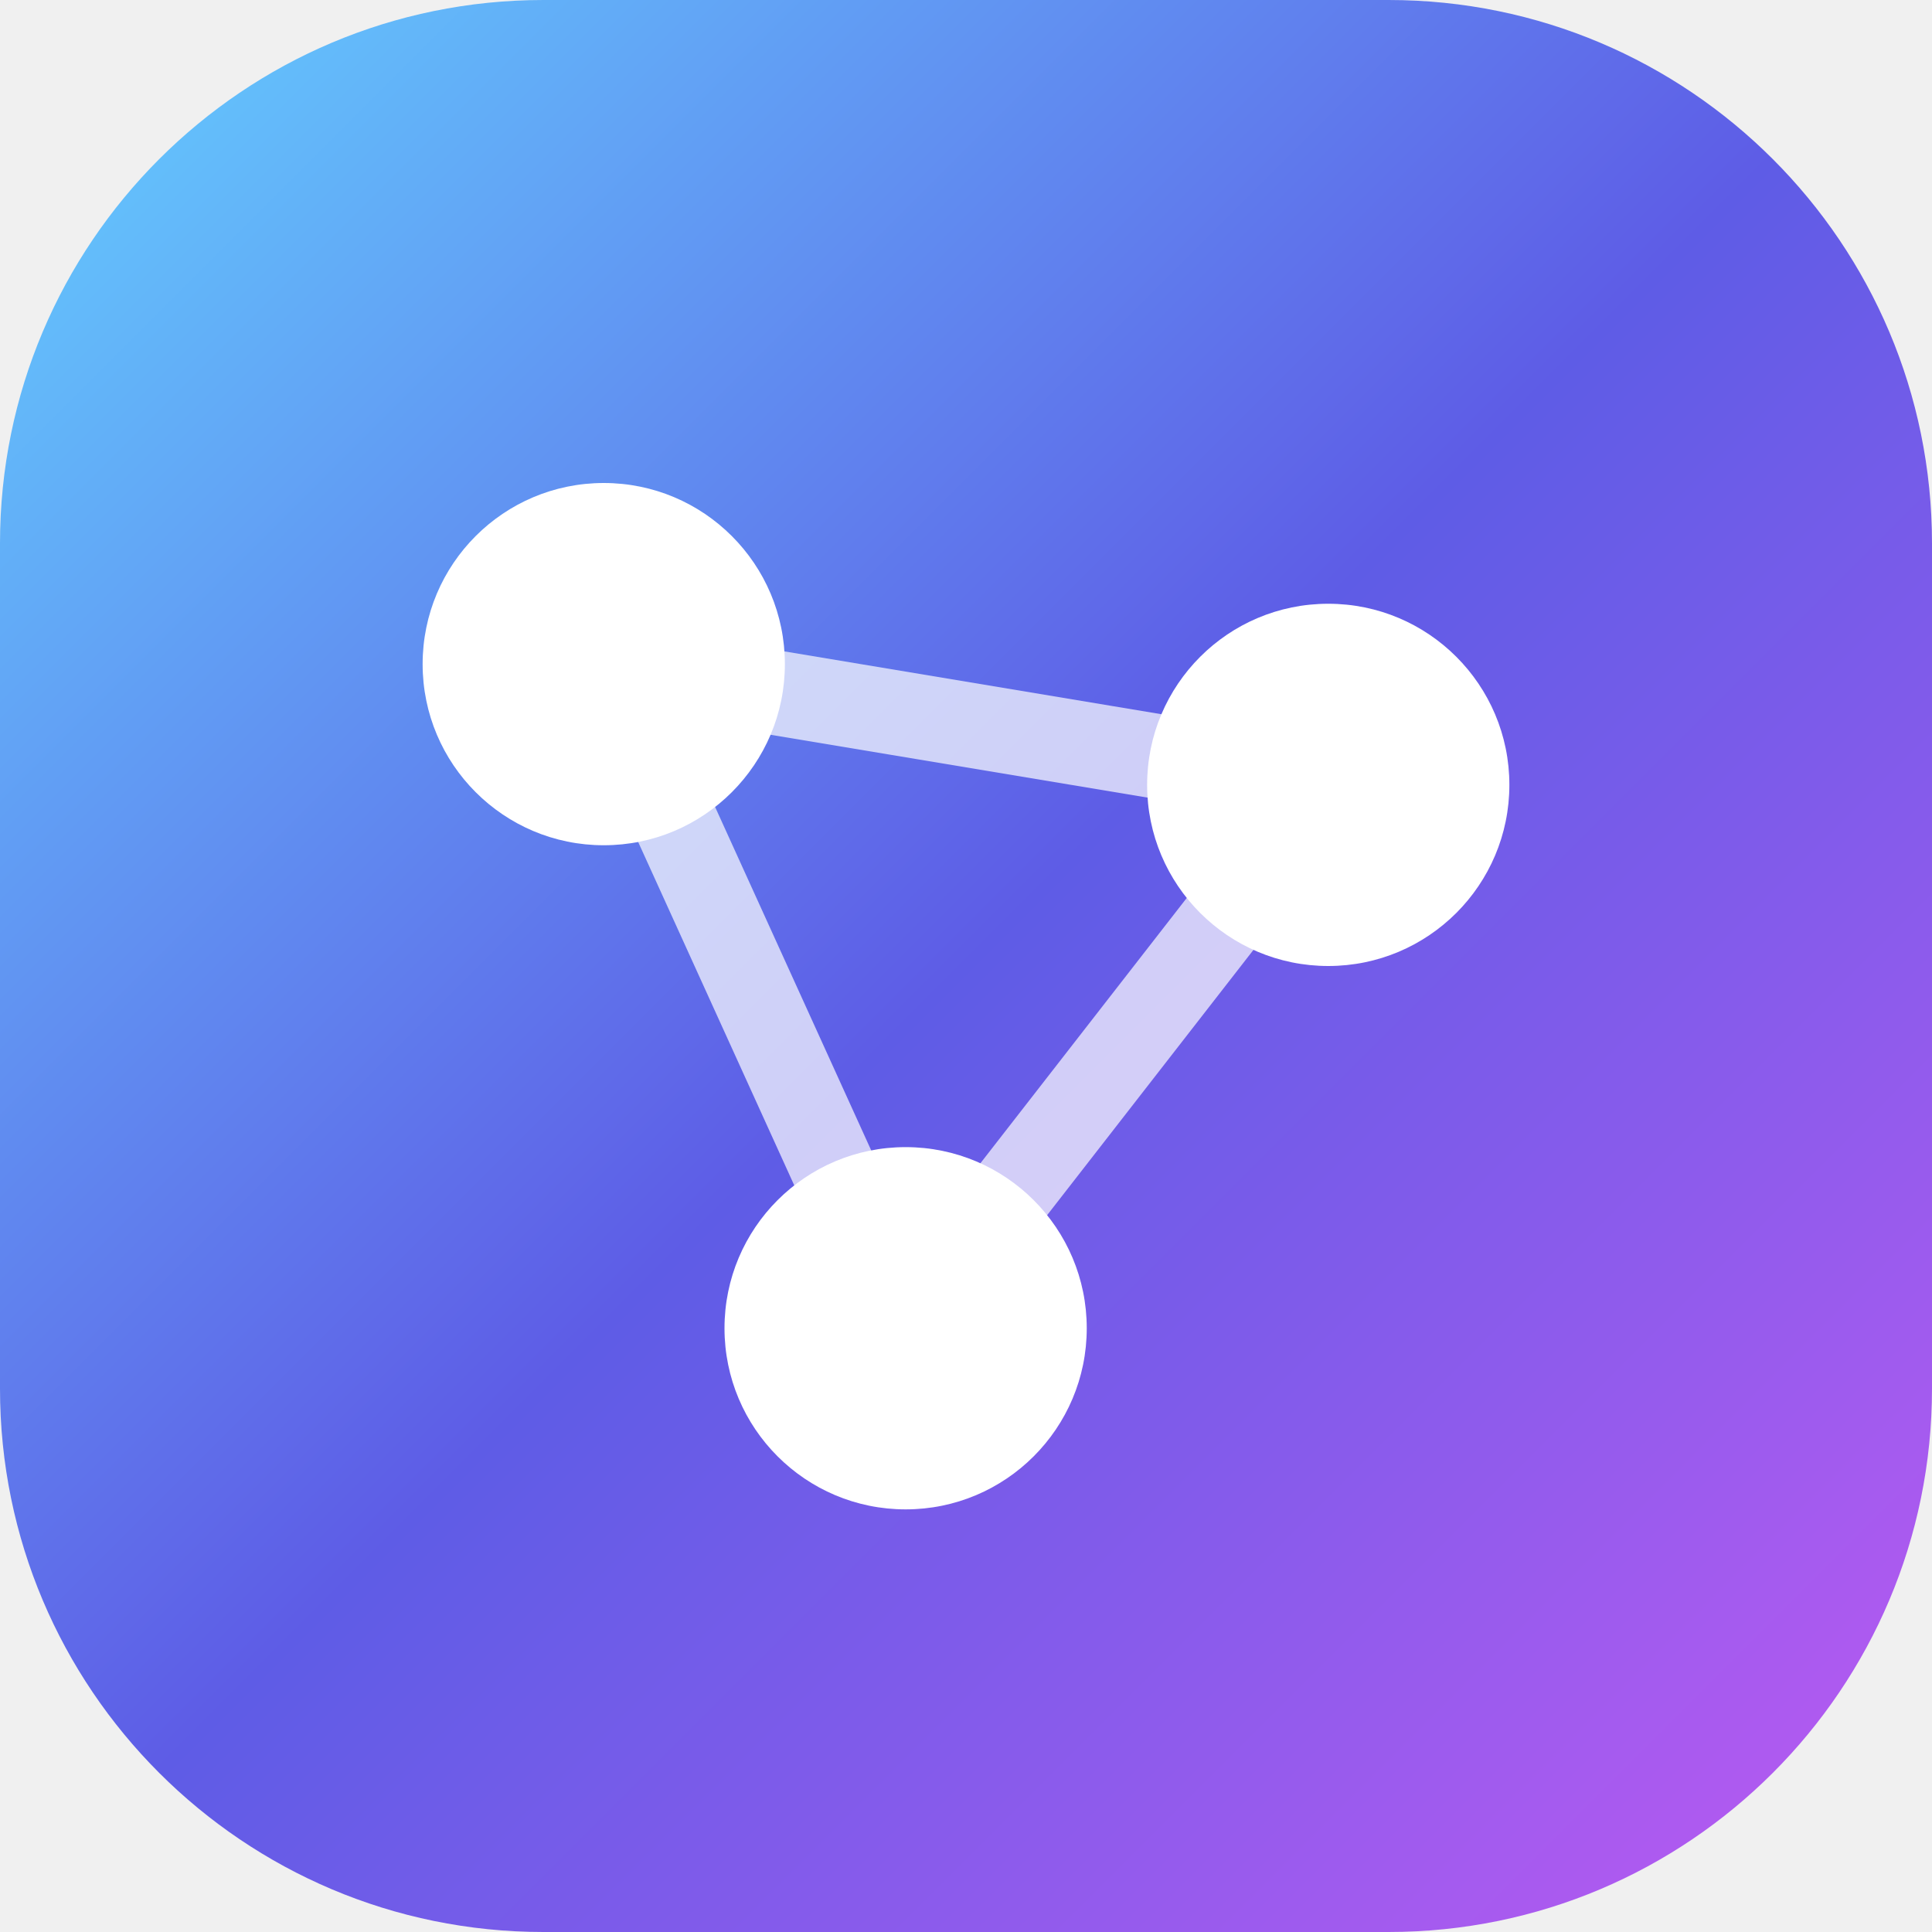
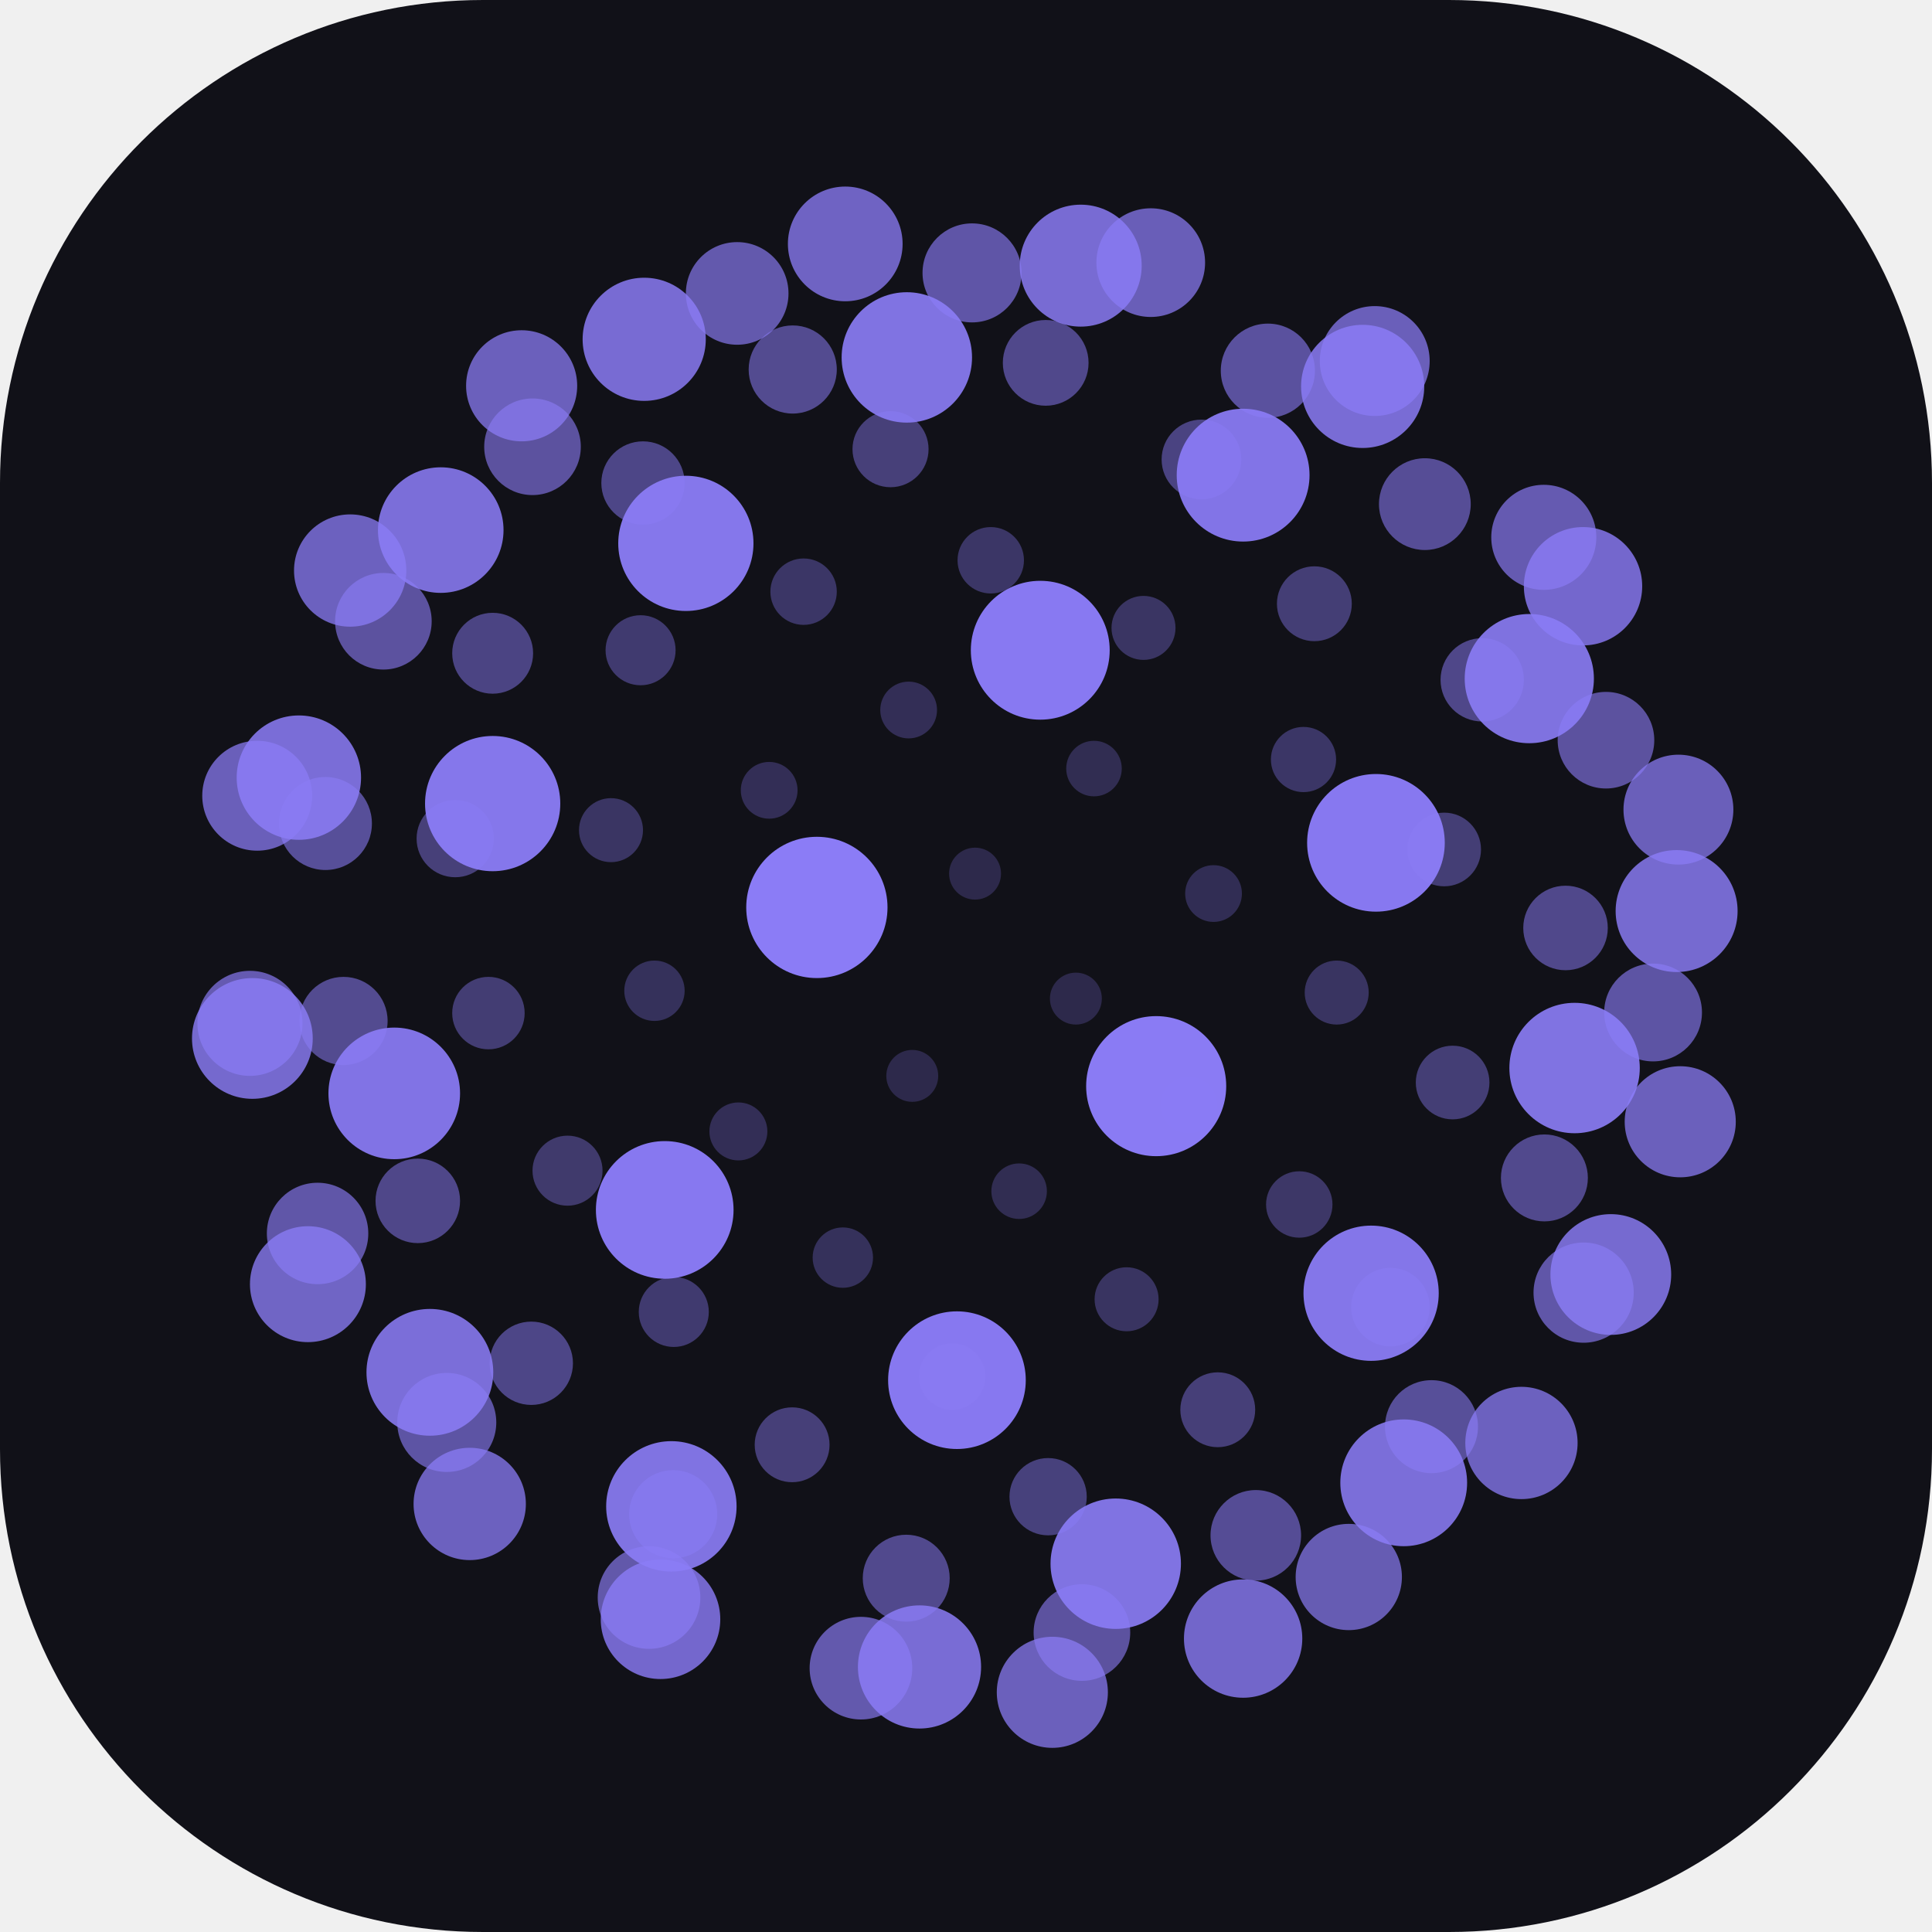
<svg xmlns="http://www.w3.org/2000/svg" viewBox="0 0 32 32">
-   <defs>
-     <linearGradient id="g" x1="0" y1="0" x2="1" y2="1">
-       <stop offset="0" stop-color="#64d2ff" />
-       <stop offset=".5" stop-color="#5e5ce6" />
-       <stop offset="1" stop-color="#bf5af2" />
-     </linearGradient>
-   </defs>
-   <rect width="32" height="32" rx="9" fill="url(#g)" />
-   <g fill="#fff">
-     <circle cx="10" cy="11" r="3" />
-     <circle cx="22" cy="13" r="3" />
-     <circle cx="15" cy="22" r="3" />
-   </g>
-   <path d="M10 11 22 13 15 22Z" fill="none" stroke="#fff" stroke-opacity=".7" stroke-width="1.4" />
+   <rect width="32" height="32" rx="8" fill="#111118" />
+   <circle cx="16.15" cy="14.47" r="0.43" fill="#8b7cf6" fill-opacity="0.23" />
+   <circle cx="17.82" cy="16.54" r="0.43" fill="#8b7cf6" fill-opacity="0.23" />
+   <circle cx="15.11" cy="17.82" r="0.43" fill="#8b7cf6" fill-opacity="0.23" />
+   <circle cx="13.62" cy="15.66" r="0.44" fill="#8b7cf6" fill-opacity="0.24" />
+   <circle cx="16.88" cy="19.73" r="0.46" fill="#8b7cf6" fill-opacity="0.26" />
+   <circle cx="18.12" cy="12.73" r="0.46" fill="#8b7cf6" fill-opacity="0.26" />
+   <circle cx="20.10" cy="14.80" r="0.47" fill="#8b7cf6" fill-opacity="0.27" />
+   <circle cx="19.69" cy="18.30" r="0.47" fill="#8b7cf6" fill-opacity="0.28" />
+   <circle cx="15.05" cy="11.76" r="0.47" fill="#8b7cf6" fill-opacity="0.28" />
+   <circle cx="12.74" cy="13.09" r="0.47" fill="#8b7cf6" fill-opacity="0.28" />
+   <circle cx="12.23" cy="18.74" r="0.48" fill="#8b7cf6" fill-opacity="0.28" />
+   <circle cx="10.84" cy="16.41" r="0.50" fill="#8b7cf6" fill-opacity="0.30" />
+   <circle cx="13.96" cy="20.83" r="0.50" fill="#8b7cf6" fill-opacity="0.30" />
+   <circle cx="18.66" cy="21.52" r="0.53" fill="#8b7cf6" fill-opacity="0.33" />
+   <circle cx="22.14" cy="16.44" r="0.53" fill="#8b7cf6" fill-opacity="0.33" />
+   <circle cx="10.12" cy="13.75" r="0.53" fill="#8b7cf6" fill-opacity="0.34" />
+   <circle cx="18.94" cy="10.40" r="0.53" fill="#8b7cf6" fill-opacity="0.34" />
+   <circle cx="21.59" cy="12.58" r="0.54" fill="#8b7cf6" fill-opacity="0.35" />
+   <circle cx="16.41" cy="9.28" r="0.55" fill="#8b7cf6" fill-opacity="0.35" />
+   <circle cx="13.31" cy="9.80" r="0.55" fill="#8b7cf6" fill-opacity="0.35" />
+   <circle cx="21.52" cy="19.95" r="0.55" fill="#8b7cf6" fill-opacity="0.36" />
+   <circle cx="15.77" cy="22.80" r="0.55" fill="#8b7cf6" fill-opacity="0.36" />
+   <circle cx="9.40" cy="19.39" r="0.58" fill="#8b7cf6" fill-opacity="0.38" />
+   <circle cx="11.16" cy="21.73" r="0.58" fill="#8b7cf6" fill-opacity="0.39" />
+   <circle cx="10.61" cy="10.77" r="0.58" fill="#8b7cf6" fill-opacity="0.39" />
+   <circle cx="8.09" cy="16.78" r="0.60" fill="#8b7cf6" fill-opacity="0.41" />
+   <circle cx="23.92" cy="14.07" r="0.61" fill="#8b7cf6" fill-opacity="0.42" />
+   <circle cx="24.06" cy="17.93" r="0.61" fill="#8b7cf6" fill-opacity="0.42" />
+   <circle cx="21.77" cy="10.00" r="0.62" fill="#8b7cf6" fill-opacity="0.42" />
+   <circle cx="13.12" cy="23.93" r="0.62" fill="#8b7cf6" fill-opacity="0.43" />
+   <circle cx="20.17" cy="23.35" r="0.62" fill="#8b7cf6" fill-opacity="0.43" />
+   <circle cx="14.75" cy="7.44" r="0.63" fill="#8b7cf6" fill-opacity="0.44" />
+   <circle cx="7.54" cy="13.89" r="0.64" fill="#8b7cf6" fill-opacity="0.44" />
+   <circle cx="17.36" cy="24.79" r="0.64" fill="#8b7cf6" fill-opacity="0.45" />
+   <circle cx="23.03" cy="21.65" r="0.65" fill="#8b7cf6" fill-opacity="0.46" />
+   <circle cx="19.90" cy="7.61" r="0.66" fill="#8b7cf6" fill-opacity="0.47" />
+   <circle cx="8.16" cy="10.82" r="0.67" fill="#8b7cf6" fill-opacity="0.48" />
+   <circle cx="10.65" cy="8.00" r="0.69" fill="#8b7cf6" fill-opacity="0.50" />
+   <circle cx="8.80" cy="22.58" r="0.69" fill="#8b7cf6" fill-opacity="0.50" />
+   <circle cx="24.55" cy="11.26" r="0.69" fill="#8b7cf6" fill-opacity="0.51" />
+   <circle cx="6.92" cy="19.89" r="0.70" fill="#8b7cf6" fill-opacity="0.51" />
+   <circle cx="25.93" cy="15.37" r="0.70" fill="#8b7cf6" fill-opacity="0.52" />
+   <circle cx="17.32" cy="6.01" r="0.71" fill="#8b7cf6" fill-opacity="0.52" />
+   <circle cx="15.01" cy="26.14" r="0.72" fill="#8b7cf6" fill-opacity="0.53" />
+   <circle cx="25.58" cy="19.51" r="0.72" fill="#8b7cf6" fill-opacity="0.53" />
+   <circle cx="13.13" cy="6.12" r="0.73" fill="#8b7cf6" fill-opacity="0.54" />
+   <circle cx="11.15" cy="25.08" r="0.73" fill="#8b7cf6" fill-opacity="0.54" />
+   <circle cx="5.69" cy="16.91" r="0.73" fill="#8b7cf6" fill-opacity="0.54" />
+   <circle cx="20.80" cy="25.43" r="0.75" fill="#8b7cf6" fill-opacity="0.56" />
+   <circle cx="23.60" cy="8.35" r="0.76" fill="#8b7cf6" fill-opacity="0.57" />
+   <circle cx="23.71" cy="23.63" r="0.77" fill="#8b7cf6" fill-opacity="0.58" />
+   <circle cx="5.39" cy="13.64" r="0.77" fill="#8b7cf6" fill-opacity="0.58" />
+   <circle cx="21.00" cy="6.14" r="0.78" fill="#8b7cf6" fill-opacity="0.60" />
+   <circle cx="17.92" cy="27.04" r="0.80" fill="#8b7cf6" fill-opacity="0.61" />
+   <circle cx="8.82" cy="7.40" r="0.80" fill="#8b7cf6" fill-opacity="0.61" />
+   <circle cx="6.35" cy="10.29" r="0.80" fill="#8b7cf6" fill-opacity="0.61" />
+   <circle cx="26.60" cy="12.26" r="0.80" fill="#8b7cf6" fill-opacity="0.61" />
+   <circle cx="27.38" cy="16.77" r="0.81" fill="#8b7cf6" fill-opacity="0.63" />
+   <circle cx="7.40" cy="23.56" r="0.82" fill="#8b7cf6" fill-opacity="0.63" />
+   <circle cx="16.10" cy="4.52" r="0.82" fill="#8b7cf6" fill-opacity="0.64" />
+   <circle cx="26.23" cy="21.41" r="0.83" fill="#8b7cf6" fill-opacity="0.65" />
+   <circle cx="5.26" cy="20.43" r="0.84" fill="#8b7cf6" fill-opacity="0.65" />
+   <circle cx="10.75" cy="26.46" r="0.85" fill="#8b7cf6" fill-opacity="0.66" />
+   <circle cx="14.26" cy="27.63" r="0.85" fill="#8b7cf6" fill-opacity="0.67" />
+   <circle cx="12.21" cy="4.86" r="0.85" fill="#8b7cf6" fill-opacity="0.67" />
+   <circle cx="4.14" cy="16.95" r="0.87" fill="#8b7cf6" fill-opacity="0.69" />
+   <circle cx="25.57" cy="8.90" r="0.87" fill="#8b7cf6" fill-opacity="0.69" />
+   <circle cx="22.34" cy="26.12" r="0.88" fill="#8b7cf6" fill-opacity="0.70" />
+   <circle cx="19.06" cy="4.35" r="0.90" fill="#8b7cf6" fill-opacity="0.72" />
+   <circle cx="4.26" cy="13.18" r="0.91" fill="#8b7cf6" fill-opacity="0.73" />
+   <circle cx="27.80" cy="13.41" r="0.91" fill="#8b7cf6" fill-opacity="0.73" />
+   <circle cx="22.77" cy="5.98" r="0.91" fill="#8b7cf6" fill-opacity="0.73" />
+   <circle cx="8.64" cy="6.39" r="0.92" fill="#8b7cf6" fill-opacity="0.74" />
+   <circle cx="27.83" cy="18.58" r="0.92" fill="#8b7cf6" fill-opacity="0.74" />
+   <circle cx="17.43" cy="28.03" r="0.92" fill="#8b7cf6" fill-opacity="0.74" />
+   <circle cx="25.20" cy="23.90" r="0.93" fill="#8b7cf6" fill-opacity="0.75" />
+   <circle cx="5.80" cy="9.45" r="0.93" fill="#8b7cf6" fill-opacity="0.75" />
+   <circle cx="7.78" cy="24.91" r="0.93" fill="#8b7cf6" fill-opacity="0.75" />
+   <circle cx="14.00" cy="4.04" r="0.95" fill="#8b7cf6" fill-opacity="0.77" />
+   <circle cx="5.10" cy="21.27" r="0.96" fill="#8b7cf6" fill-opacity="0.78" />
+   <circle cx="20.59" cy="27.14" r="0.98" fill="#8b7cf6" fill-opacity="0.80" />
+   <circle cx="26.22" cy="9.71" r="0.98" fill="#8b7cf6" fill-opacity="0.81" />
+   <circle cx="10.94" cy="26.82" r="0.99" fill="#8b7cf6" fill-opacity="0.81" />
+   <circle cx="4.18" cy="17.20" r="1.00" fill="#8b7cf6" fill-opacity="0.82" />
+   <circle cx="26.68" cy="21.11" r="1.00" fill="#8b7cf6" fill-opacity="0.83" />
+   <circle cx="27.77" cy="15.09" r="1.01" fill="#8b7cf6" fill-opacity="0.83" />
+   <circle cx="17.90" cy="4.40" r="1.01" fill="#8b7cf6" fill-opacity="0.84" />
+   <circle cx="10.67" cy="5.62" r="1.02" fill="#8b7cf6" fill-opacity="0.84" />
+   <circle cx="15.23" cy="27.61" r="1.02" fill="#8b7cf6" fill-opacity="0.85" />
+   <circle cx="22.57" cy="6.40" r="1.02" fill="#8b7cf6" fill-opacity="0.85" />
+   <circle cx="4.95" cy="12.88" r="1.03" fill="#8b7cf6" fill-opacity="0.86" />
+   <circle cx="7.30" cy="8.78" r="1.04" fill="#8b7cf6" fill-opacity="0.87" />
+   <circle cx="23.25" cy="24.56" r="1.05" fill="#8b7cf6" fill-opacity="0.87" />
+   <circle cx="7.12" cy="22.73" r="1.05" fill="#8b7cf6" fill-opacity="0.87" />
+   <circle cx="25.33" cy="11.24" r="1.07" fill="#8b7cf6" fill-opacity="0.90" />
+   <circle cx="26.08" cy="17.69" r="1.08" fill="#8b7cf6" fill-opacity="0.91" />
+   <circle cx="18.48" cy="25.90" r="1.08" fill="#8b7cf6" fill-opacity="0.91" />
+   <circle cx="11.12" cy="24.95" r="1.08" fill="#8b7cf6" fill-opacity="0.91" />
+   <circle cx="15.02" cy="5.92" r="1.08" fill="#8b7cf6" fill-opacity="0.91" />
+   <circle cx="6.53" cy="18.11" r="1.09" fill="#8b7cf6" fill-opacity="0.92" />
+   <circle cx="20.59" cy="7.87" r="1.10" fill="#8b7cf6" fill-opacity="0.93" />
+   <circle cx="22.71" cy="21.42" r="1.12" fill="#8b7cf6" fill-opacity="0.94" />
+   <circle cx="11.36" cy="9.00" r="1.12" fill="#8b7cf6" fill-opacity="0.95" />
+   <circle cx="8.16" cy="13.31" r="1.12" fill="#8b7cf6" fill-opacity="0.95" />
+   <circle cx="22.79" cy="13.96" r="1.14" fill="#8b7cf6" fill-opacity="0.97" />
+   <circle cx="15.85" cy="22.86" r="1.14" fill="#8b7cf6" fill-opacity="0.97" />
+   <circle cx="11.01" cy="20.04" r="1.14" fill="#8b7cf6" fill-opacity="0.97" />
+   <circle cx="17.23" cy="10.77" r="1.15" fill="#8b7cf6" fill-opacity="0.98" />
+   <circle cx="19.15" cy="17.99" r="1.16" fill="#8b7cf6" fill-opacity="0.99" />
+   <circle cx="13.53" cy="15.03" r="1.17" fill="#8b7cf6" fill-opacity="1.00" />
</svg>
